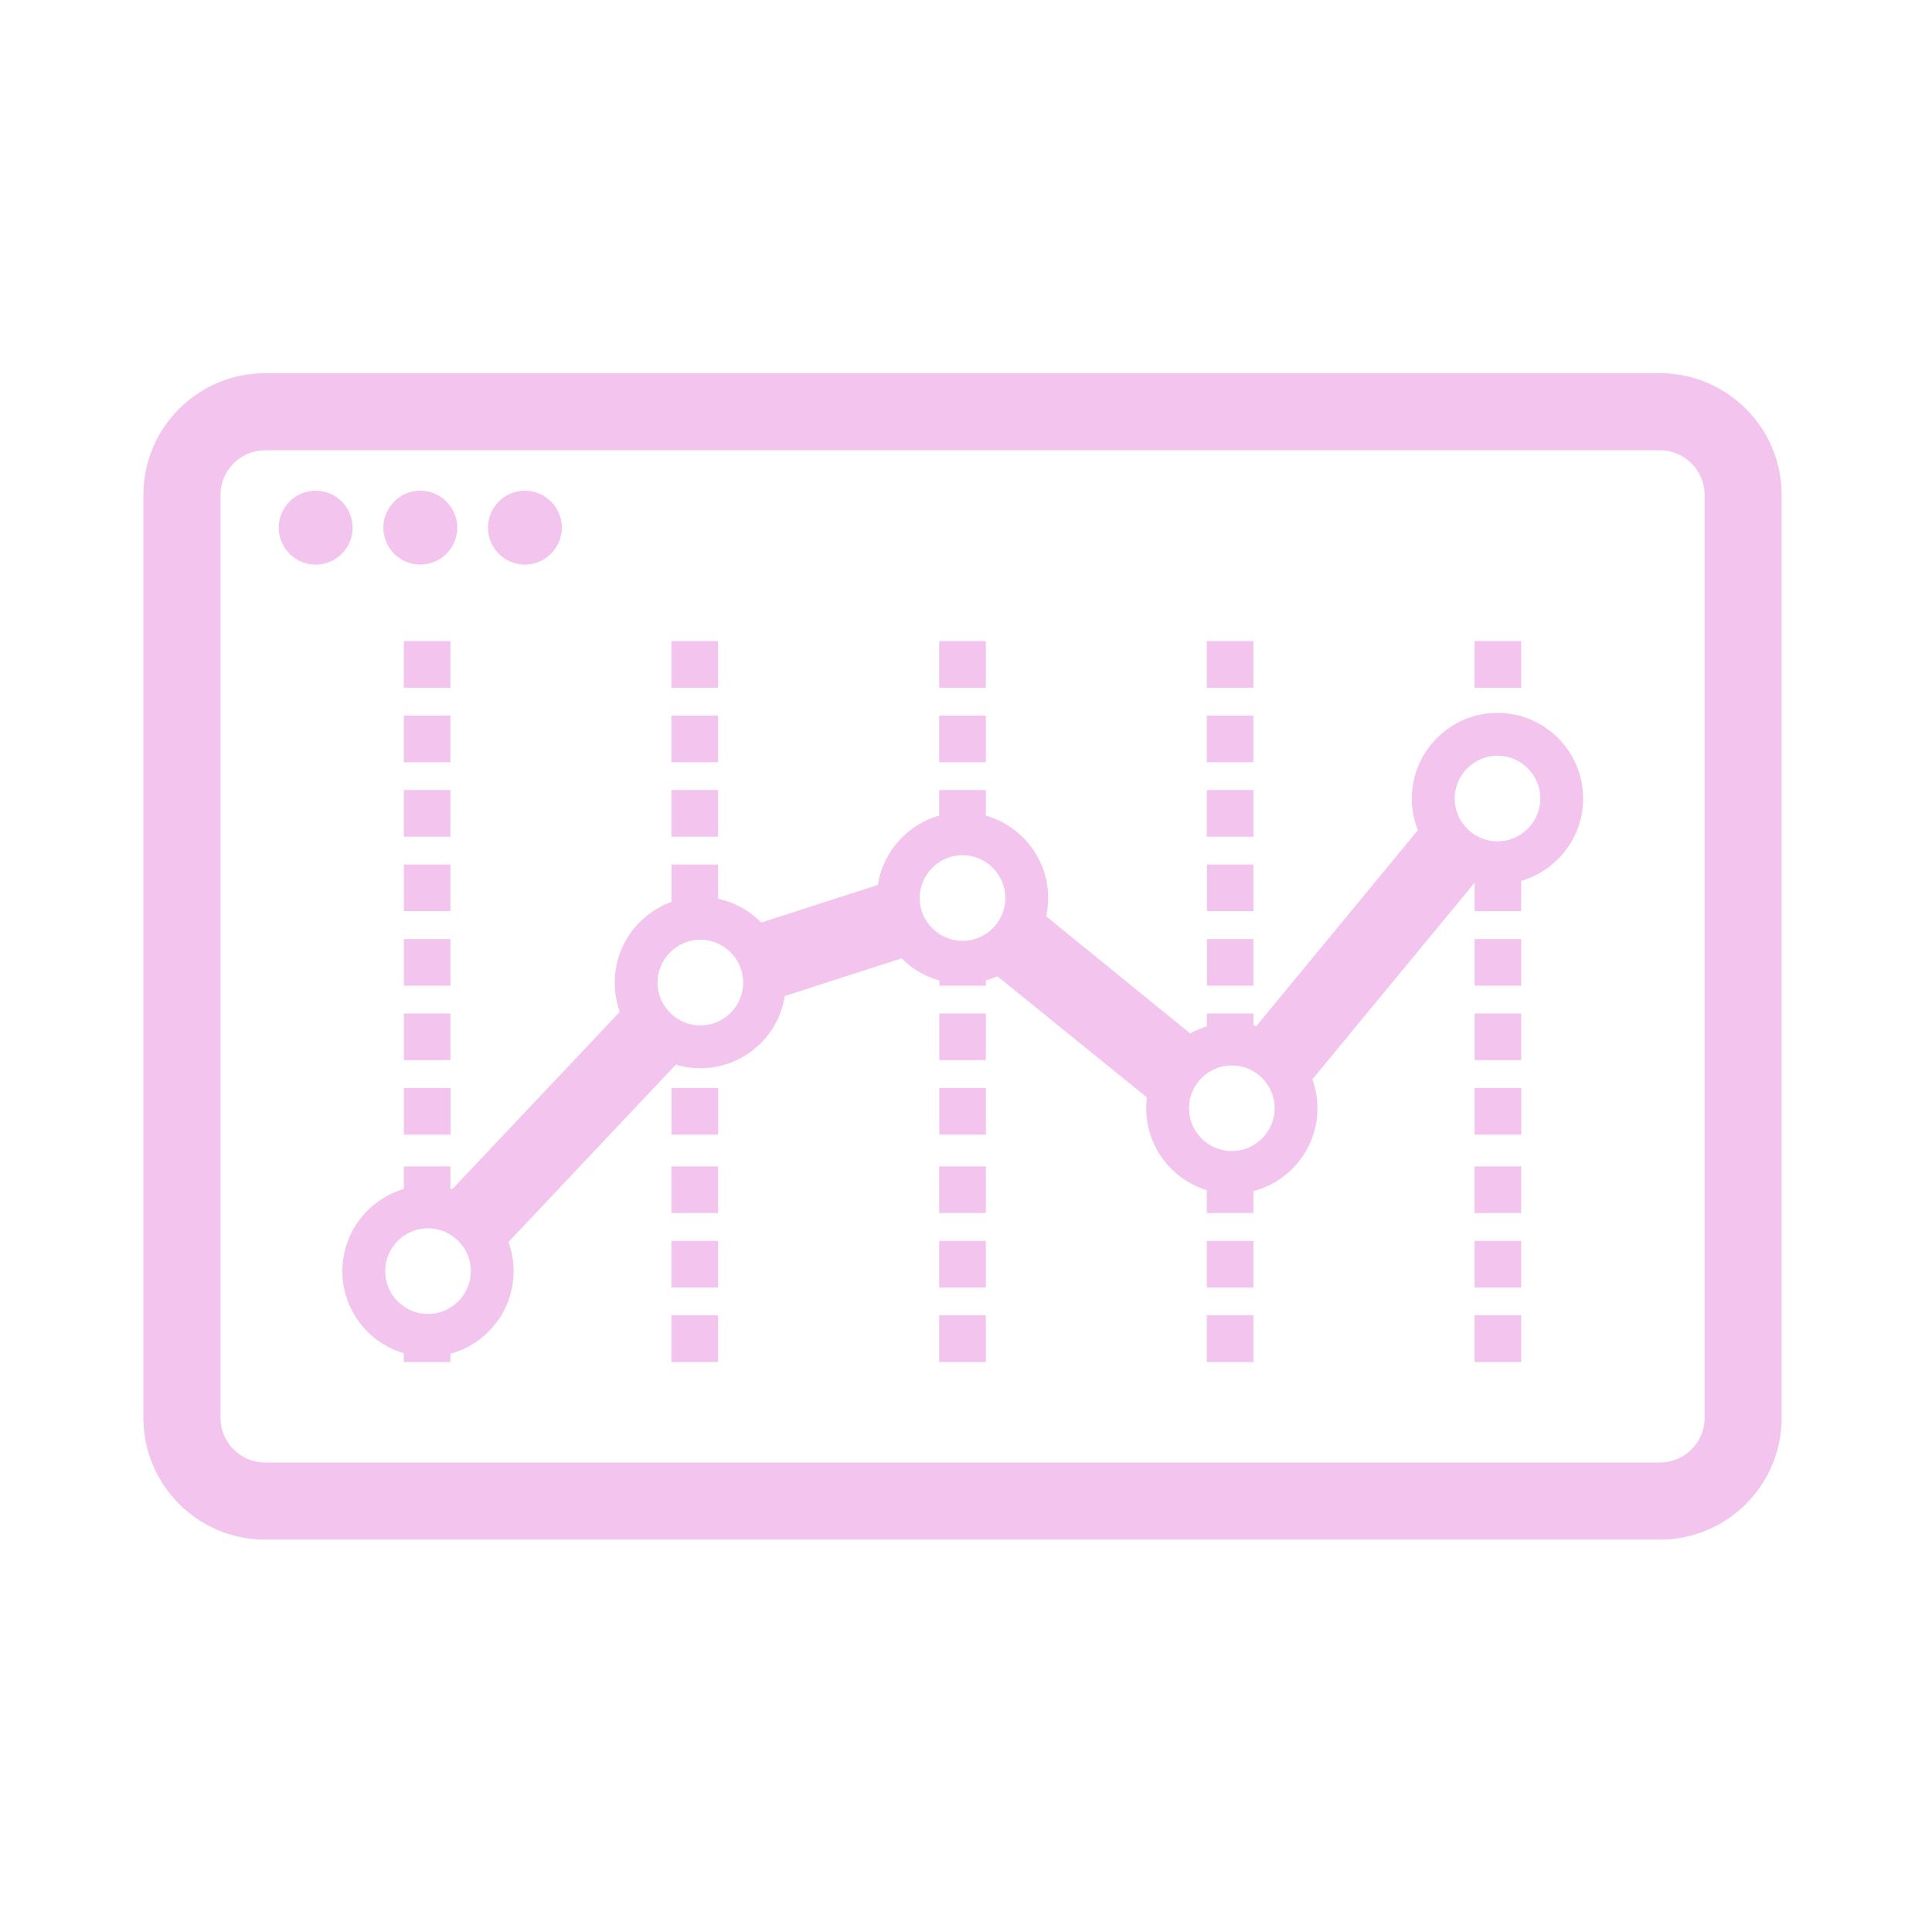
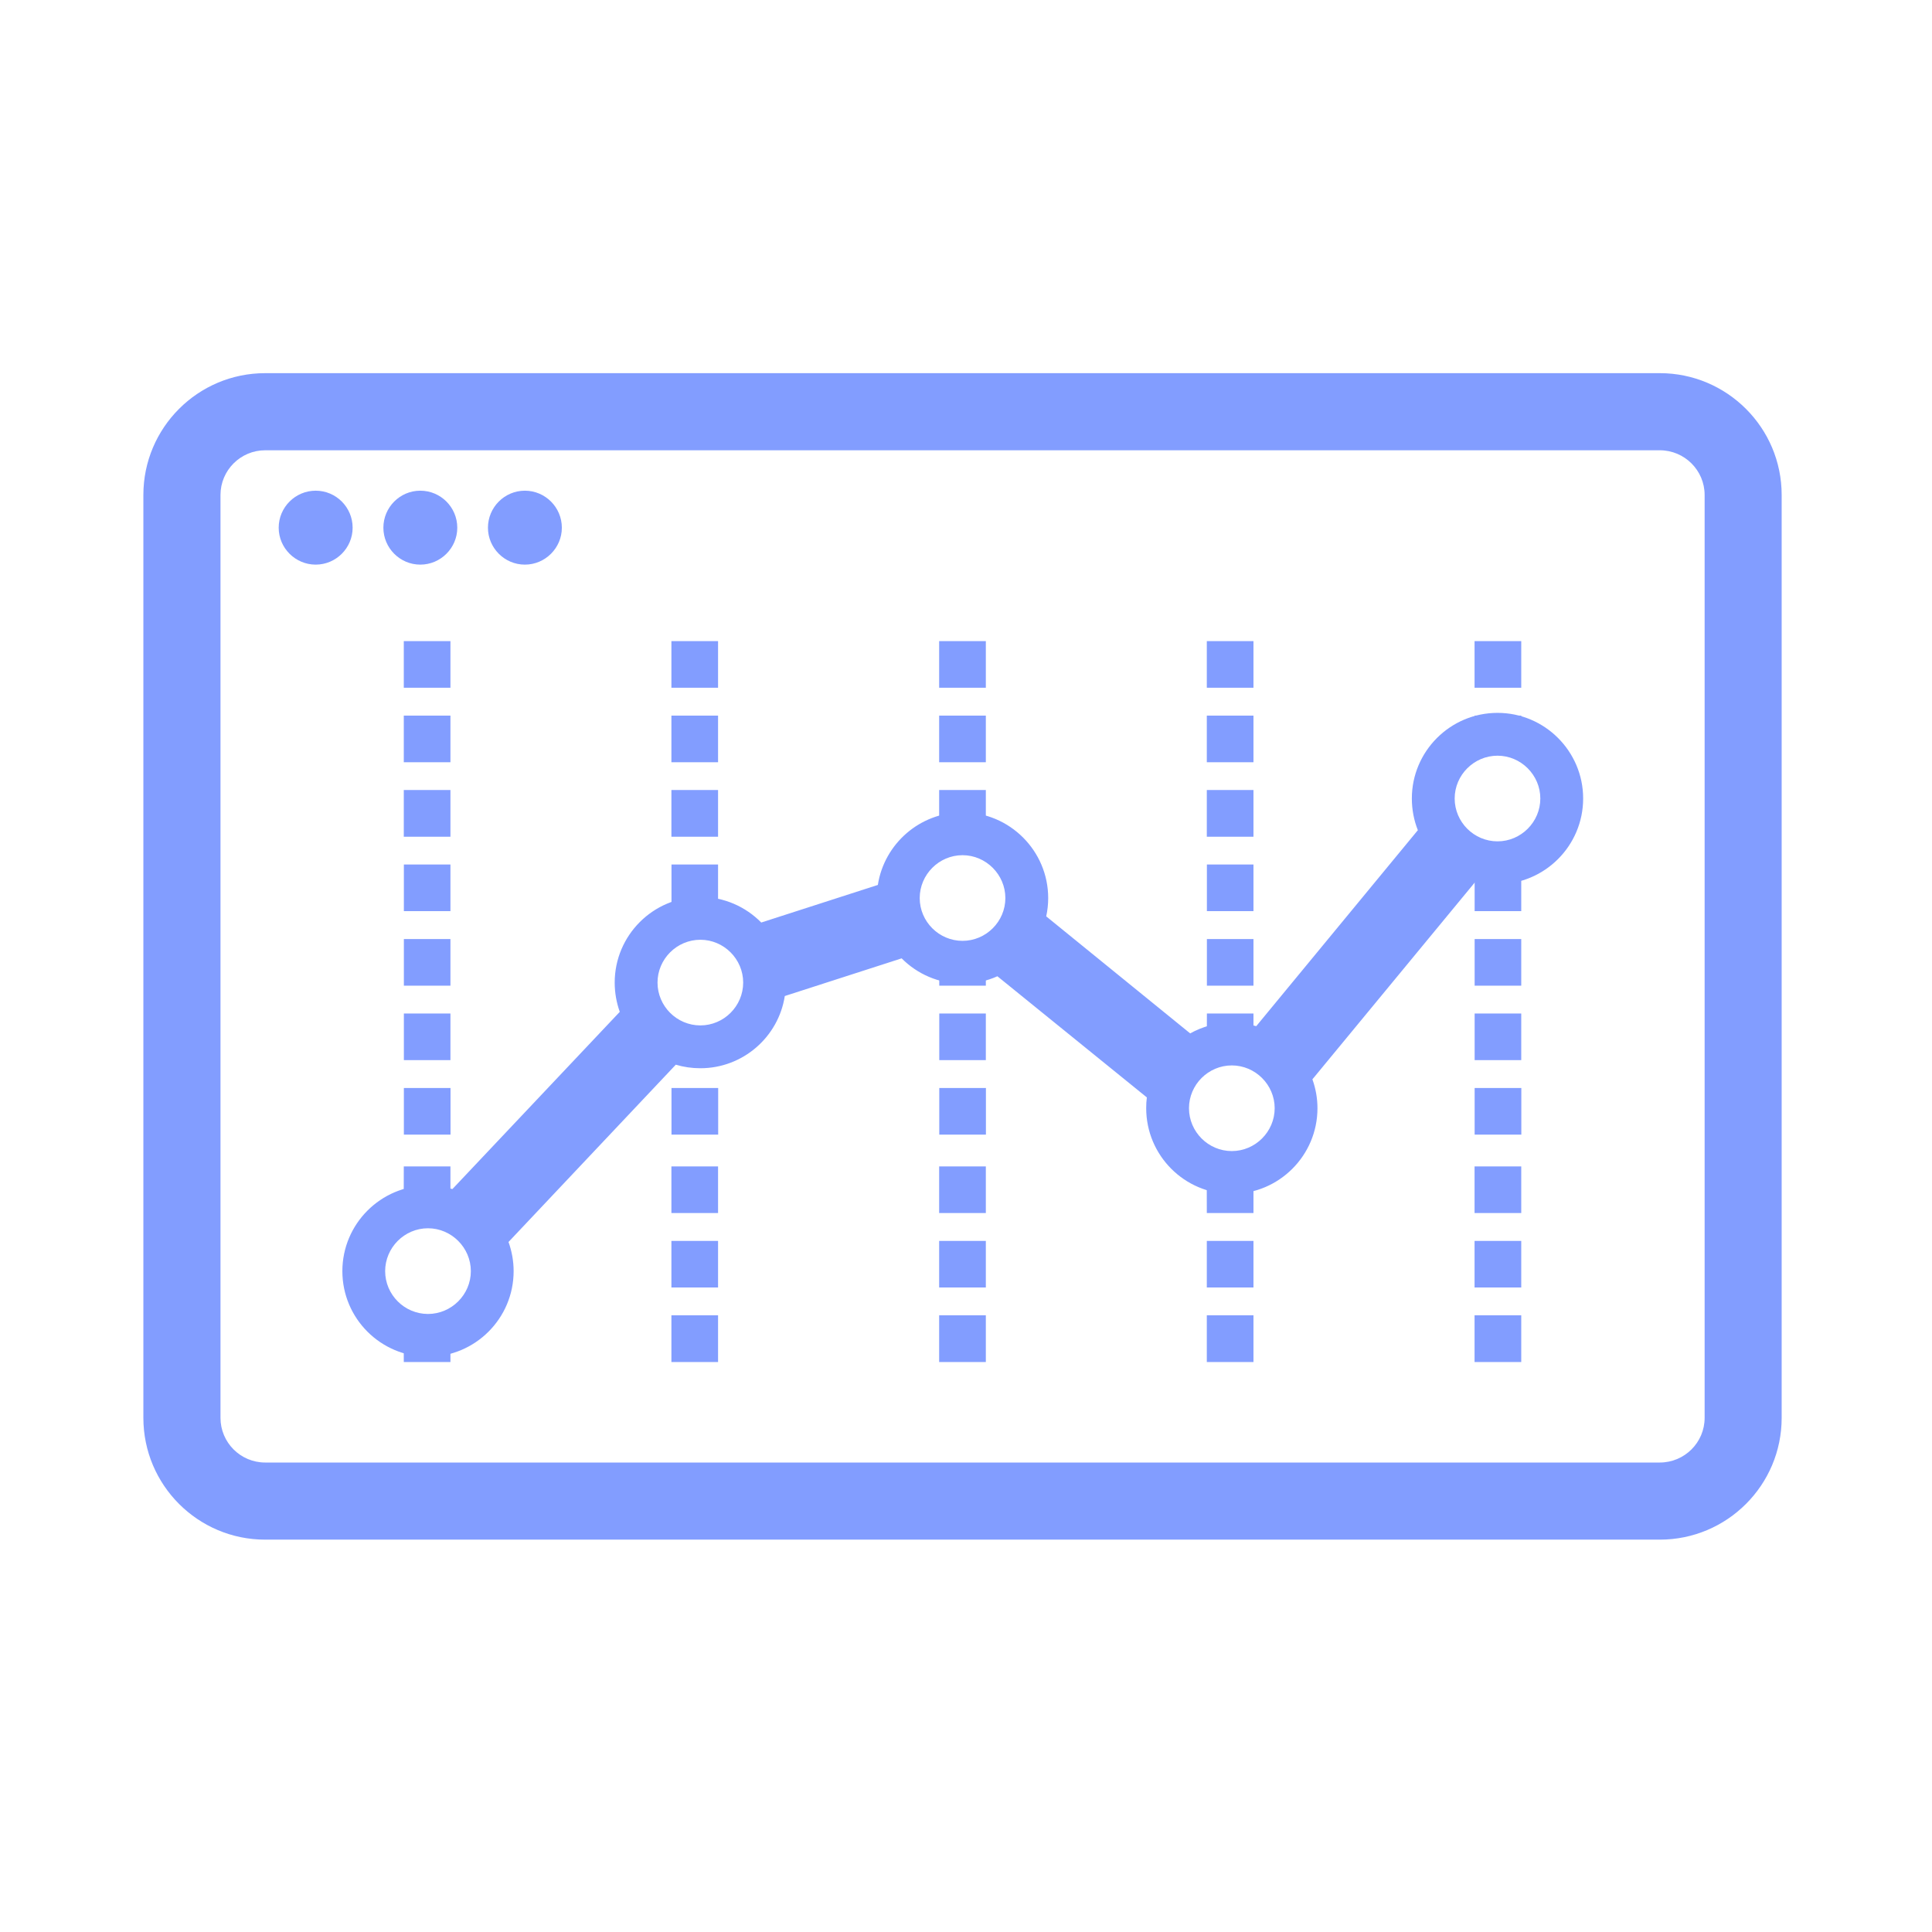
- <svg xmlns="http://www.w3.org/2000/svg" fill="#f3c5ee" width="800px" height="800px" viewBox="0 0 48 48" style="fill-rule:evenodd;clip-rule:evenodd;stroke-linejoin:round;stroke-miterlimit:1.414;" version="1.1" xml:space="preserve">
+ <svg xmlns="http://www.w3.org/2000/svg" fill="#829dff" width="800px" height="800px" viewBox="0 0 48 48" style="fill-rule:evenodd;clip-rule:evenodd;stroke-linejoin:round;stroke-miterlimit:1.414;" version="1.1" xml:space="preserve">
  <g id="SVGRepo_bgCarrier" stroke-width="0" />
  <g id="SVGRepo_tracerCarrier" stroke-linecap="round" stroke-linejoin="round" />
  <g id="SVGRepo_iconCarrier">
    <g id="options_graph">
      <g id="window">
        <path d="M3.562,35.226L3.562,12.297C3.562,10.627 4.918,9.271 6.588,9.271L41.237,9.271C42.905,9.271 44.265,10.625 44.265,12.297L44.265,35.226C44.265,36.896 42.909,38.252 41.237,38.252L6.588,38.252C4.918,38.252 3.562,36.896 3.562,35.226ZM42.351,35.226L42.351,12.297C42.351,11.687 41.853,11.187 41.237,11.187L6.588,11.187C5.976,11.187 5.478,11.685 5.478,12.297L5.478,35.226C5.478,35.839 5.976,36.336 6.588,36.336L41.237,36.336C41.851,36.336 42.351,35.839 42.351,35.226Z" id="window1" />
        <path d="M6.924,13.111C6.924,12.604 7.337,12.191 7.843,12.191C8.35,12.191 8.761,12.604 8.761,13.111C8.761,13.614 8.35,14.028 7.843,14.028C7.337,14.028 6.924,13.614 6.924,13.111ZM9.525,13.111C9.525,12.604 9.936,12.191 10.442,12.191C10.949,12.191 11.361,12.604 11.361,13.111C11.361,13.614 10.949,14.028 10.442,14.028C9.936,14.028 9.525,13.614 9.525,13.111ZM12.123,13.111C12.123,12.604 12.535,12.191 13.04,12.191C13.546,12.191 13.959,12.604 13.959,13.111C13.959,13.614 13.546,14.028 13.04,14.028C12.535,14.028 12.123,13.614 12.123,13.111Z" id="window-actions" />
      </g>
      <path d="M10.032,33.839L10.03,33.06C10.217,33.136 10.418,33.177 10.633,33.177C10.83,33.177 11.019,33.142 11.191,33.077L11.191,33.839L10.032,33.839ZM16.681,33.839L16.681,32.679L17.84,32.679L17.84,33.839L16.681,33.839ZM23.333,33.839L23.333,32.679L24.493,32.679L24.493,33.839L23.333,33.839ZM29.983,33.839L29.983,32.679L31.142,32.679L31.142,33.839L29.983,33.839ZM36.635,33.839L36.635,32.679L37.795,32.679L37.795,33.839L36.635,33.839ZM16.681,31.987L16.681,30.83L17.84,30.83L17.84,31.987L16.681,31.987ZM23.333,31.987L23.333,30.83L24.493,30.83L24.493,31.987L23.333,31.987ZM29.983,31.987L29.983,30.83L31.142,30.83L31.142,31.987L29.983,31.987ZM36.635,31.987L36.635,30.83L37.795,30.83L37.795,31.987L36.635,31.987ZM16.681,30.138L16.681,28.979L17.84,28.979L17.84,30.138L16.681,30.138ZM23.333,30.138L23.333,28.979L24.493,28.979L24.493,30.138L23.333,30.138ZM29.983,30.138L29.981,29.004C30.172,29.084 30.383,29.129 30.604,29.129C30.791,29.129 30.972,29.098 31.142,29.036L31.142,30.138L29.983,30.138ZM36.635,30.138L36.635,28.979L37.795,28.979L37.795,30.138L36.635,30.138ZM10.03,30.106L10.032,28.979L11.191,28.979L11.191,30.091L11.191,30.087C11.019,30.021 10.83,29.985 10.633,29.985C10.418,29.985 10.217,30.028 10.03,30.106ZM10.034,28.189L10.034,27.031L11.193,27.031L11.193,28.189L10.034,28.189ZM16.683,28.189L16.683,27.031L17.843,27.031L17.843,28.189L16.683,28.189ZM23.336,28.189L23.336,27.031L24.495,27.031L24.495,28.189L23.336,28.189ZM36.637,28.189L36.637,27.031L37.797,27.031L37.797,28.189L36.637,28.189ZM10.034,26.339L10.034,25.18L11.191,25.18L11.191,26.339L10.034,26.339ZM16.683,26.339L16.681,25.838C16.898,25.948 17.141,26.007 17.401,26.007C17.551,26.007 17.7,25.986 17.84,25.946L17.84,26.339L16.683,26.339ZM23.336,26.339L23.336,25.18L24.493,25.18L24.493,26.339L23.336,26.339ZM36.637,26.339L36.637,25.18L37.795,25.18L37.795,26.339L36.637,26.339ZM29.983,26.063L29.985,25.18L31.142,25.18L31.142,26.04L31.142,26.033C30.972,25.972 30.791,25.937 30.604,25.937C30.383,25.937 30.174,25.984 29.983,26.063ZM10.034,24.489L10.034,23.331L11.191,23.331L11.191,24.489L10.034,24.489ZM23.336,24.489L23.333,23.799C23.512,23.869 23.707,23.908 23.914,23.908C24.118,23.908 24.314,23.869 24.493,23.799L24.493,24.489L23.336,24.489ZM29.985,24.489L29.985,23.331L31.142,23.331L31.142,24.489L29.985,24.489ZM36.637,24.489L36.637,23.331L37.795,23.331L37.795,24.489L36.637,24.489ZM10.034,22.637L10.034,21.479L11.191,21.479L11.191,22.637L10.034,22.637ZM16.683,22.637L16.683,21.479L17.84,21.479L17.84,22.637L16.683,22.637ZM29.985,22.637L29.985,21.479L31.142,21.479L31.142,22.637L29.985,22.637ZM36.637,22.637L36.637,21.479L37.795,21.479L37.795,22.637L36.637,22.637ZM10.032,20.788L10.032,19.628L11.191,19.628L11.191,20.788L10.032,20.788ZM16.681,20.788L16.681,19.628L17.84,19.628L17.84,20.788L16.681,20.788ZM23.333,20.788L23.333,19.628L24.493,19.628L24.493,20.788L24.384,20.788C24.235,20.741 24.078,20.716 23.914,20.716C23.748,20.716 23.59,20.741 23.442,20.788L23.333,20.788ZM29.983,20.788L29.983,19.628L31.142,19.628L31.142,20.788L29.983,20.788ZM10.032,18.937L10.032,17.779L11.191,17.779L11.191,18.937L10.032,18.937ZM16.681,18.937L16.681,17.779L17.84,17.779L17.84,18.937L16.681,18.937ZM23.333,18.937L23.333,17.779L24.493,17.779L24.493,18.937L23.333,18.937ZM29.983,18.937L29.983,17.779L31.142,17.779L31.142,18.937L29.983,18.937ZM37.206,18.242C37.003,18.242 36.81,18.281 36.633,18.349L36.635,18.353L36.635,17.779L37.795,17.779L37.795,18.36L37.795,18.357C37.612,18.283 37.411,18.242 37.206,18.242ZM10.032,17.087L10.032,15.928L11.191,15.928L11.191,17.087L10.032,17.087ZM16.681,17.087L16.681,15.928L17.84,15.928L17.84,17.087L16.681,17.087ZM23.333,17.087L23.333,15.928L24.493,15.928L24.493,17.087L23.333,17.087ZM29.983,17.087L29.983,15.928L31.142,15.928L31.142,17.087L29.983,17.087ZM36.635,17.087L36.635,15.928L37.795,15.928L37.795,17.087L36.635,17.087Z" id="lines" />
      <path d="M8.506,31.581C8.506,30.409 9.459,29.453 10.633,29.453C10.842,29.453 11.046,29.484 11.24,29.542L15.398,25.139C15.317,24.912 15.272,24.667 15.272,24.412C15.272,23.239 16.226,22.284 17.401,22.284C17.992,22.284 18.528,22.529 18.913,22.92L21.81,21.986C21.967,20.969 22.85,20.183 23.914,20.183C25.086,20.183 26.042,21.139 26.042,22.312C26.042,22.468 26.025,22.62 25.993,22.767L29.579,25.682L29.57,25.674C29.876,25.504 30.227,25.406 30.604,25.406C30.813,25.406 31.017,25.438 31.211,25.495L35.226,20.626C35.13,20.384 35.077,20.117 35.077,19.838C35.077,18.666 36.031,17.711 37.206,17.711C38.378,17.711 39.333,18.666 39.333,19.838C39.333,21.013 38.378,21.967 37.206,21.967C37.016,21.967 36.835,21.943 36.662,21.899L32.6,26.823L32.607,26.817C32.687,27.04 32.732,27.283 32.732,27.533C32.732,28.708 31.777,29.662 30.604,29.662C29.429,29.662 28.477,28.708 28.477,27.533C28.477,27.444 28.481,27.353 28.493,27.266L28.502,27.272L24.78,24.255C24.516,24.374 24.222,24.439 23.914,24.439C23.322,24.439 22.788,24.199 22.401,23.81L19.498,24.746C19.341,25.763 18.458,26.54 17.401,26.54C17.188,26.54 16.983,26.51 16.79,26.452L12.627,30.864L12.634,30.857C12.715,31.083 12.761,31.328 12.761,31.581C12.761,32.756 11.806,33.708 10.633,33.708C9.459,33.708 8.506,32.756 8.506,31.581ZM11.698,31.581C11.698,30.998 11.216,30.516 10.633,30.516C10.048,30.516 9.569,30.998 9.569,31.581C9.569,32.166 10.048,32.645 10.633,32.645C11.216,32.645 11.698,32.166 11.698,31.581ZM31.669,27.533C31.669,26.95 31.187,26.47 30.604,26.47C30.019,26.47 29.54,26.95 29.54,27.533C29.54,28.118 30.019,28.598 30.604,28.598C31.187,28.598 31.669,28.118 31.669,27.533ZM31.205,25.504L31.211,25.495L31.205,25.504ZM18.464,24.412C18.464,23.828 17.984,23.348 17.401,23.348C16.815,23.348 16.336,23.828 16.336,24.412C16.336,24.997 16.815,25.476 17.401,25.476C17.984,25.476 18.464,24.997 18.464,24.412ZM19.494,24.746L19.498,24.746L19.494,24.746ZM24.978,22.312C24.978,21.729 24.497,21.247 23.914,21.247C23.329,21.247 22.85,21.729 22.85,22.312C22.85,22.897 23.329,23.375 23.914,23.375C24.497,23.375 24.978,22.897 24.978,22.312ZM38.269,19.838C38.269,19.256 37.788,18.775 37.206,18.775C36.62,18.775 36.141,19.256 36.141,19.838C36.141,20.424 36.62,20.903 37.206,20.903C37.788,20.903 38.269,20.424 38.269,19.838Z" id="options" />
    </g>
  </g>
</svg>
